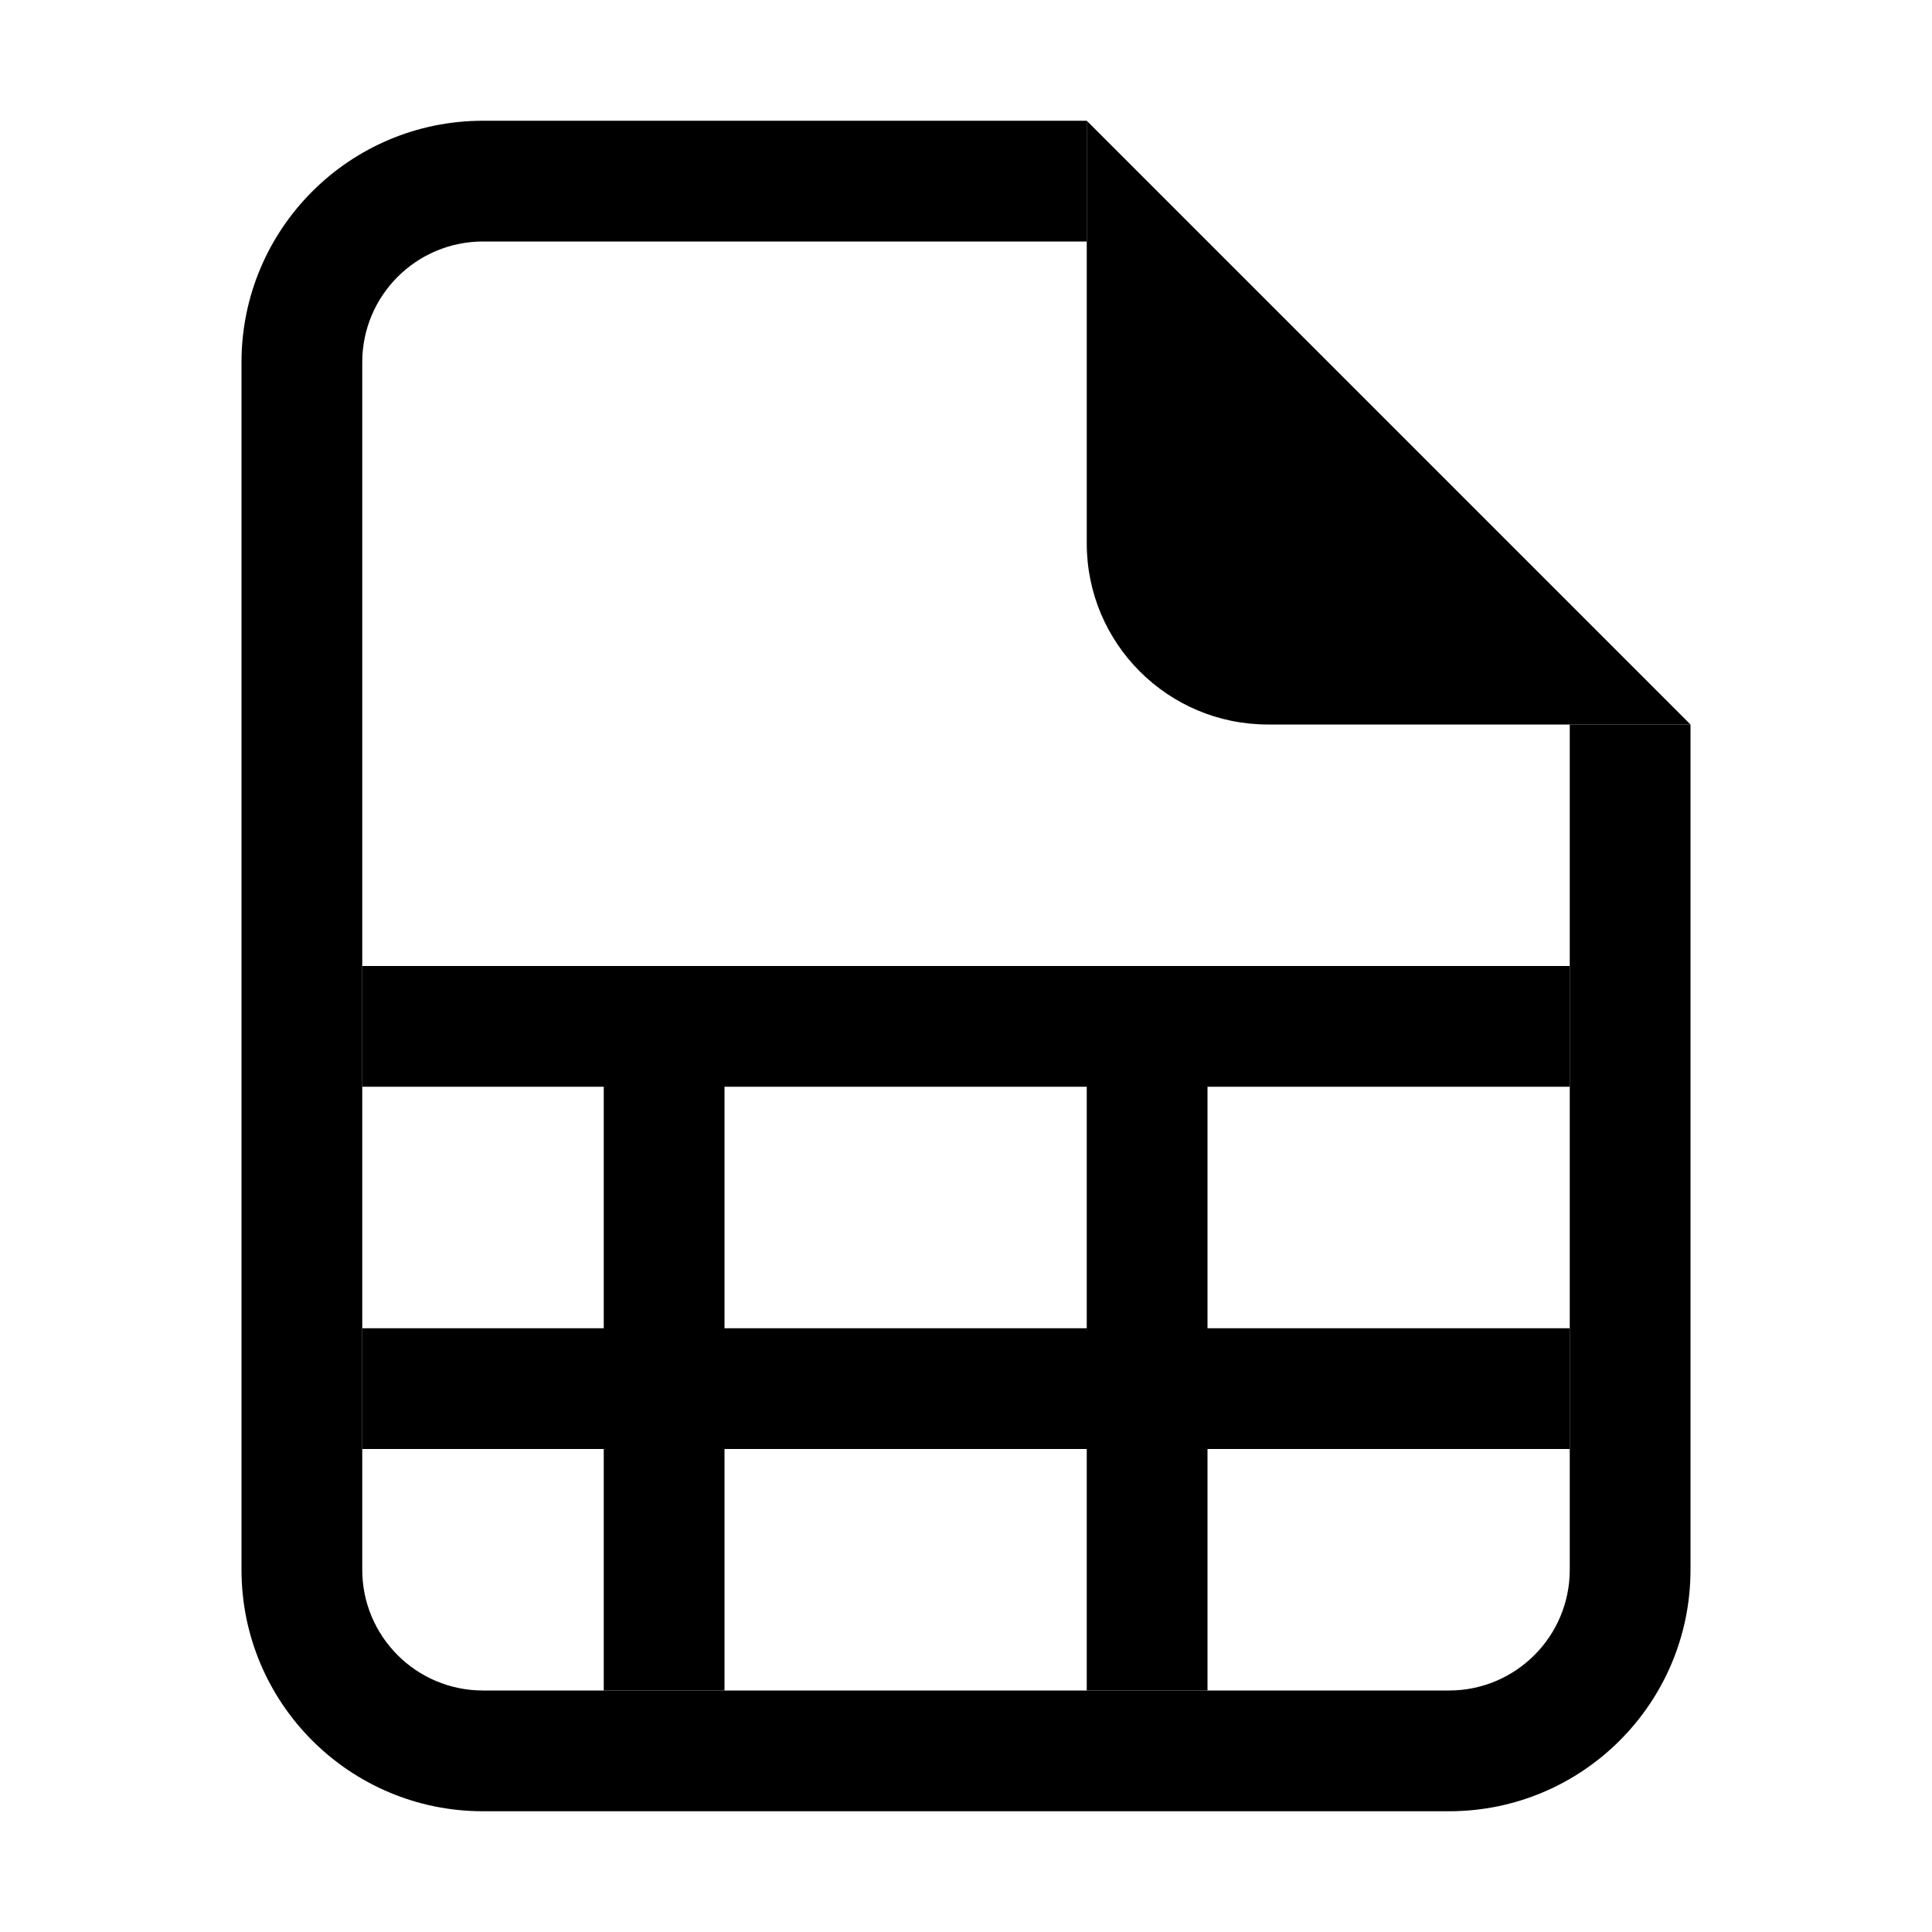
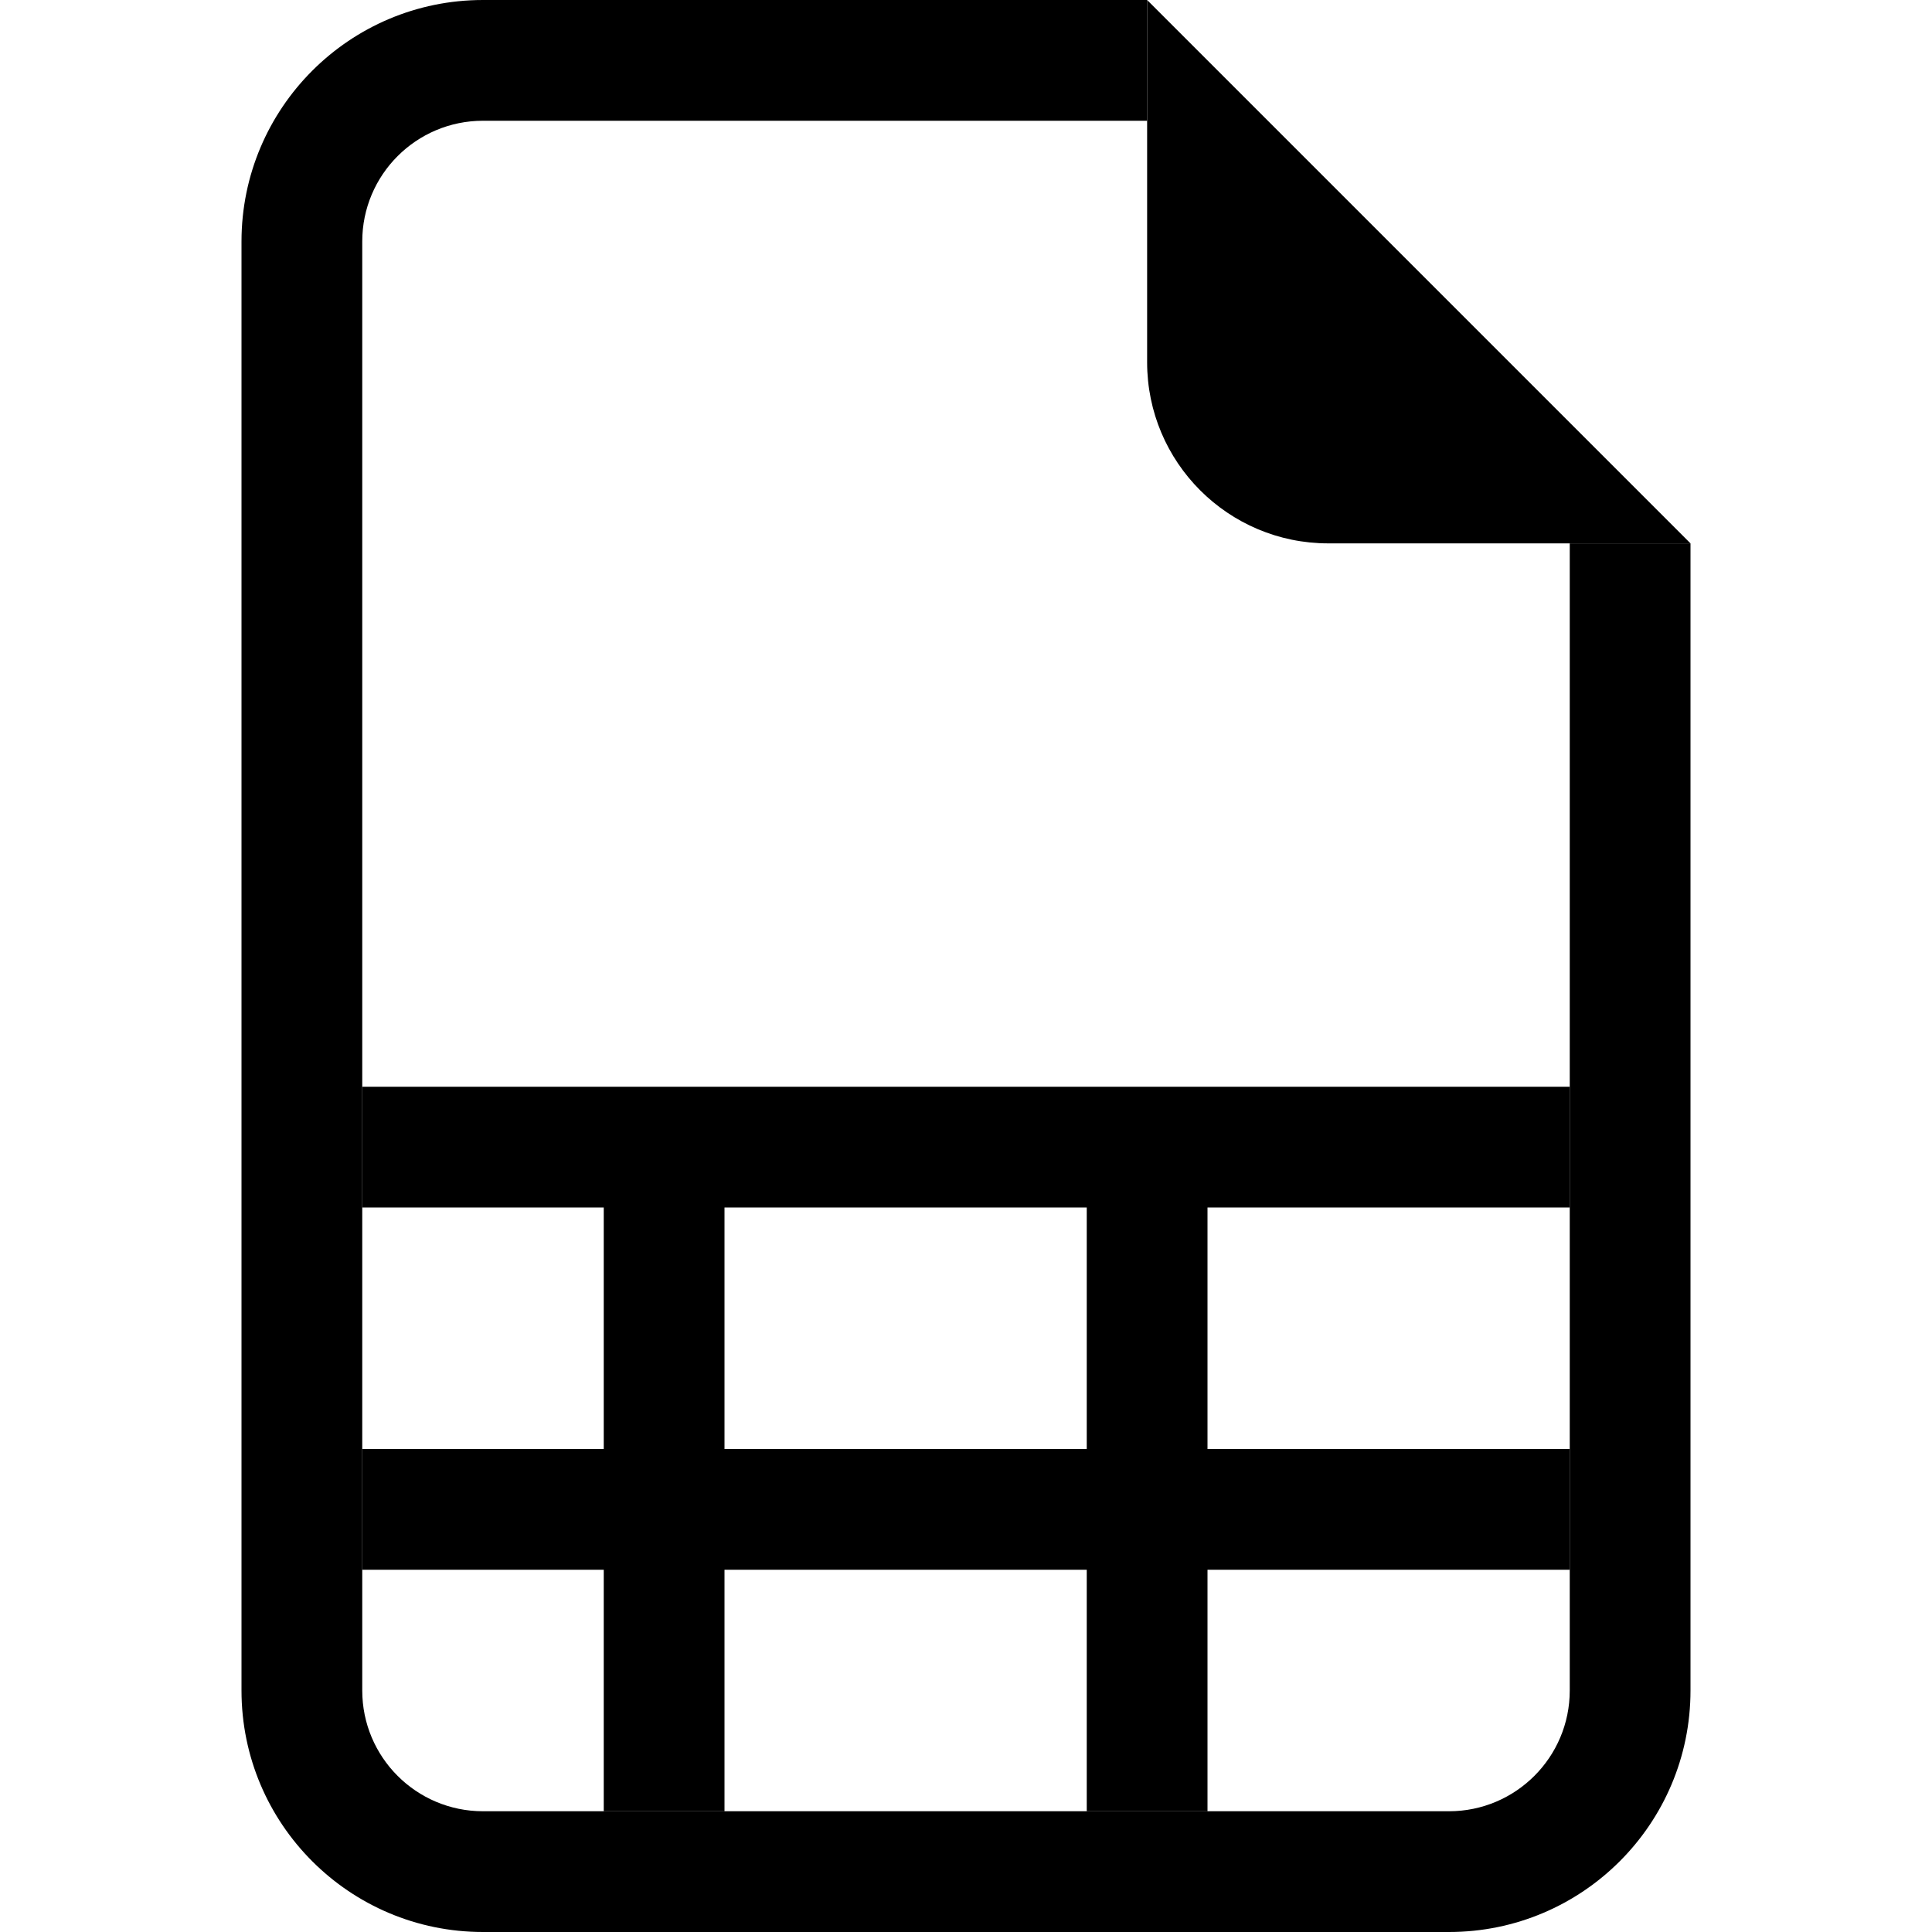
<svg xmlns="http://www.w3.org/2000/svg" width="1em" height="1em" viewBox="0 0 16 16" class="bi bi-file-earmark-spreadsheet" fill="currentColor">
-   <path fill-rule="evenodd" d="M5 9H3V8h10v1h-3v2h3v1h-3v2H9v-2H6v2H5v-2H3v-1h2V9zm1 0v2h3V9H6z" />
-   <path d="M4 1h5v1H4a1 1 0 0 0-1 1v10a1 1 0 0 0 1 1h8a1 1 0 0 0 1-1V6h1v7a2 2 0 0 1-2 2H4a2 2 0 0 1-2-2V3a2 2 0 0 1 2-2z" />
-   <path d="M9 4.5V1l5 5h-3.5A1.5 1.5 0 0 1 9 4.5z" />
+   <path fill-rule="evenodd" d="M5 10H3V9h10v1h-3v2h3v1h-3v2H9v-2H6v2H5v-2H3v-1h2v-2zm1 0v2h3v-2H6z" />
+   <path d="M4 0h5.5v1H4a1 1 0 0 0-1 1v12a1 1 0 0 0 1 1h8a1 1 0 0 0 1-1V4.5h1V14a2 2 0 0 1-2 2H4a2 2 0 0 1-2-2V2a2 2 0 0 1 2-2z" />
+   <path d="M9.5 3V0L14 4.5h-3A1.5 1.5 0 0 1 9.5 3z" />
</svg>
